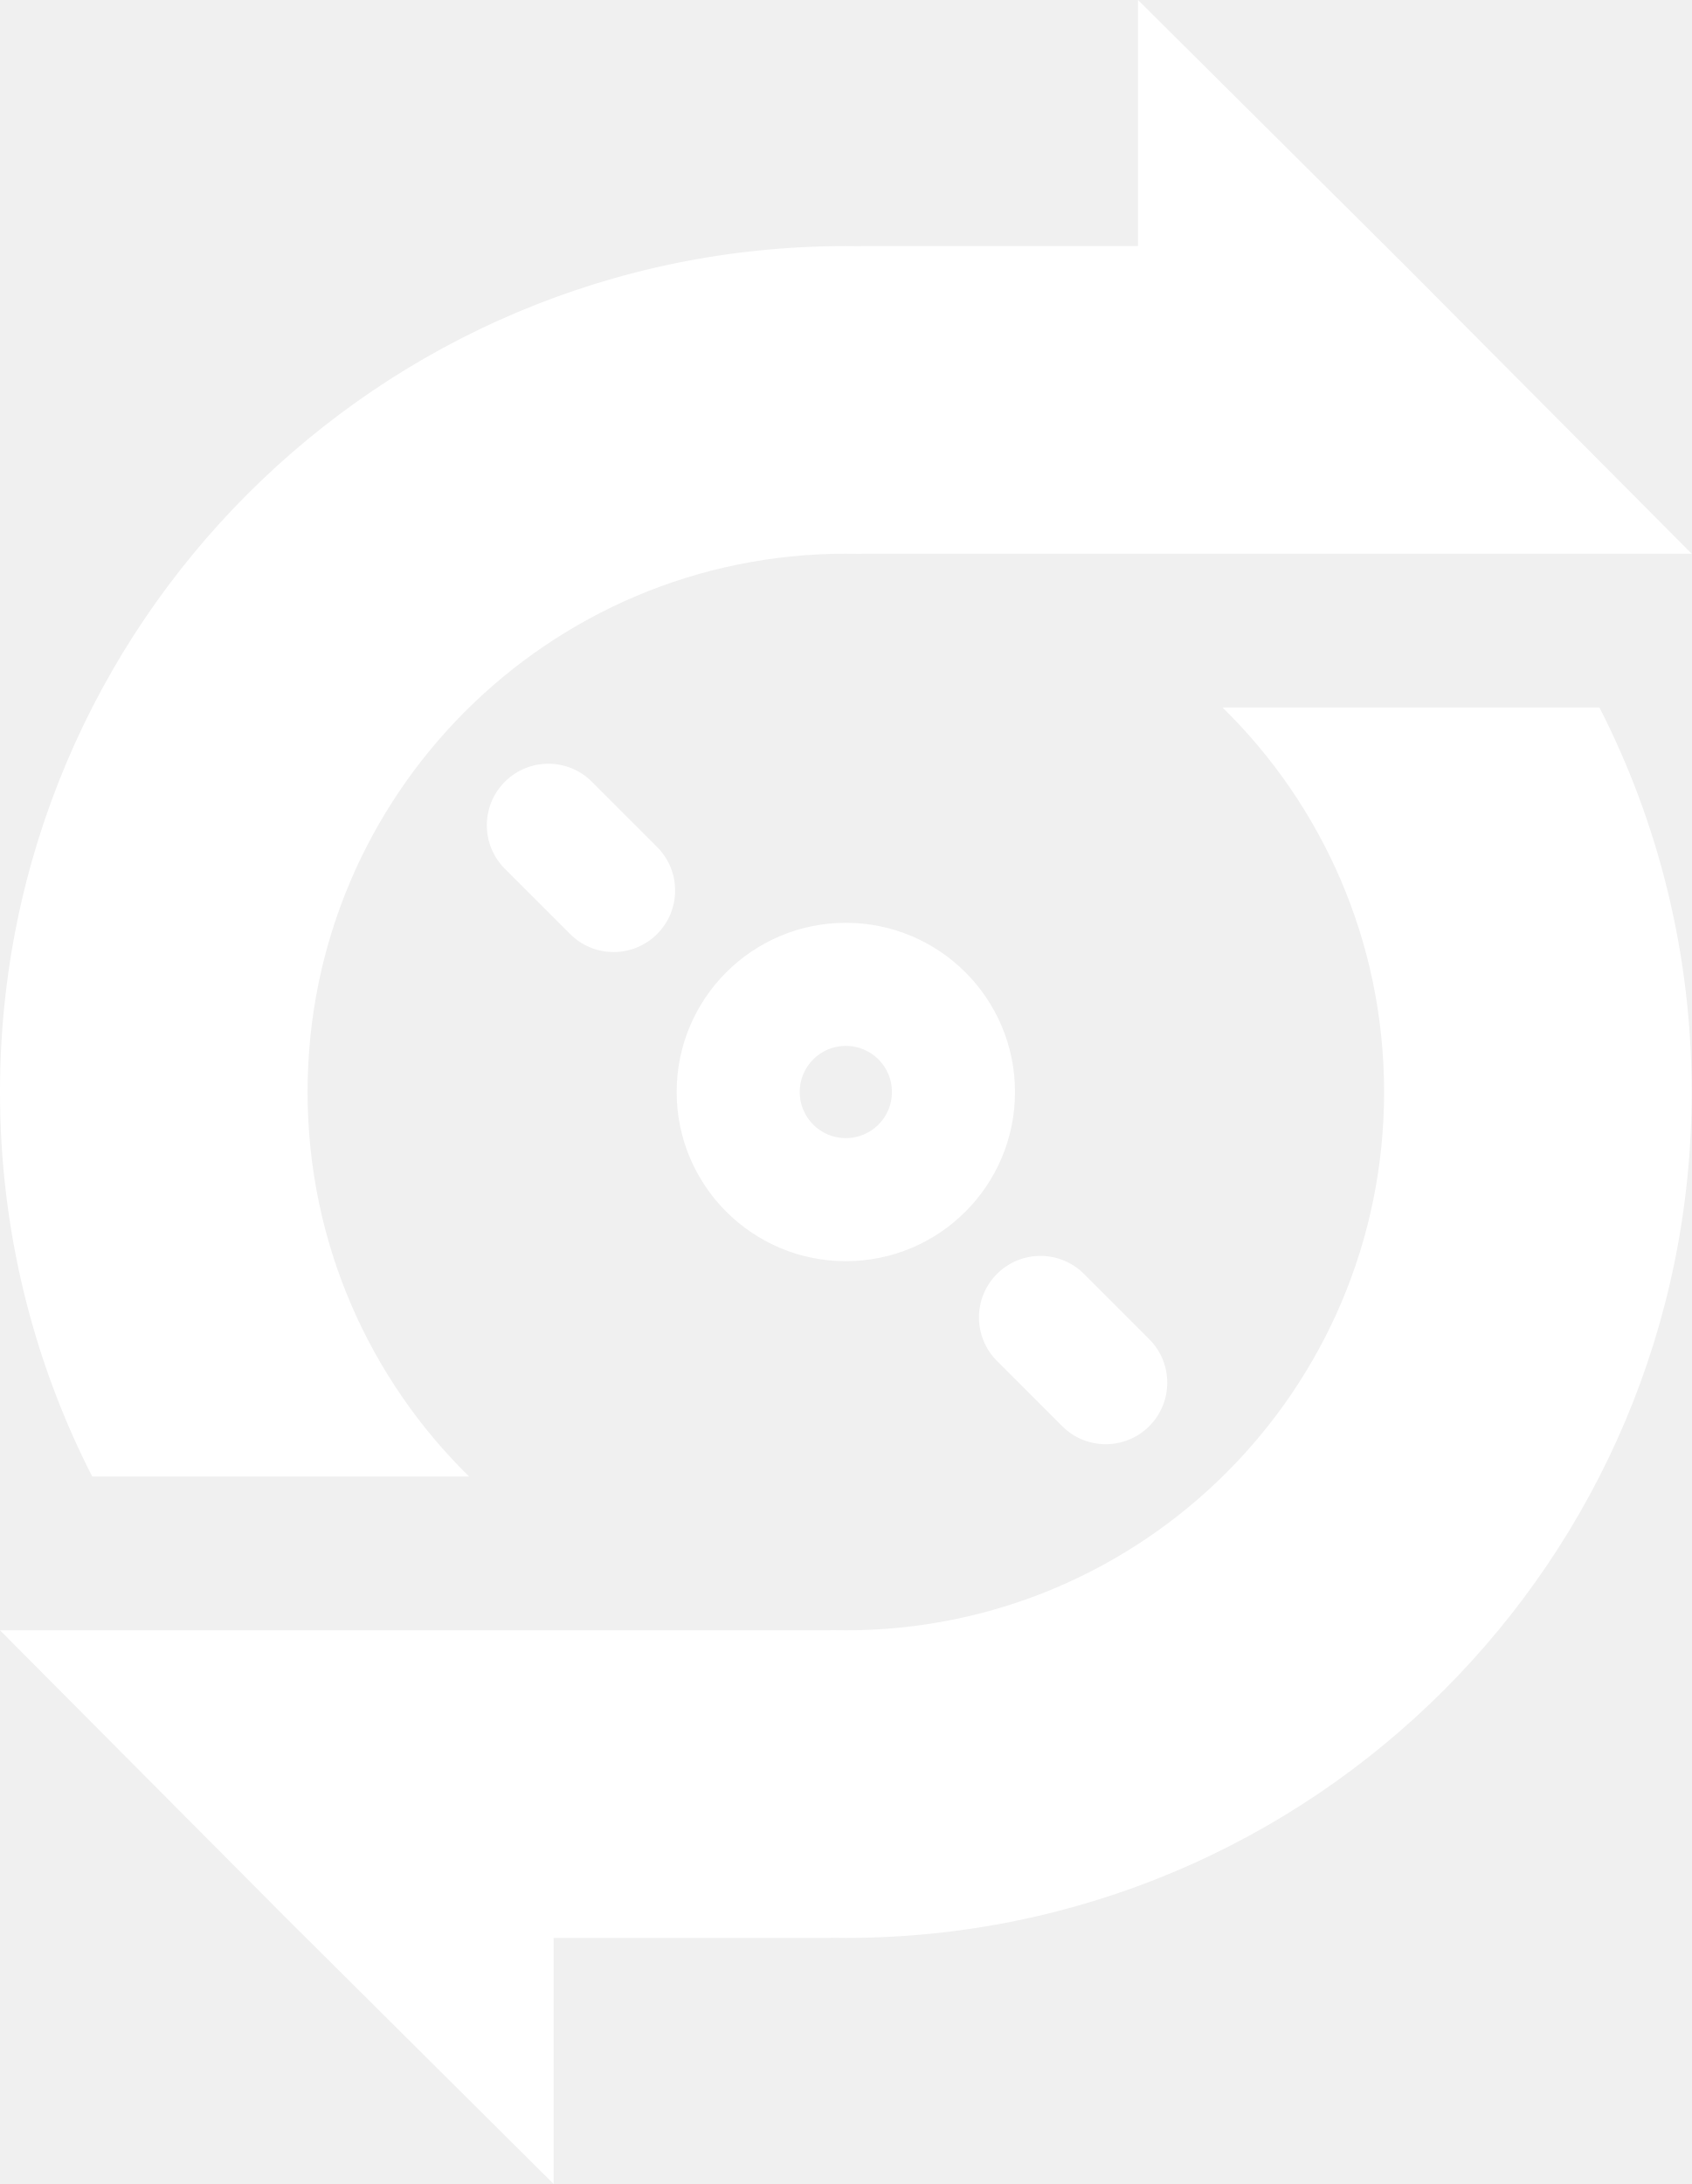
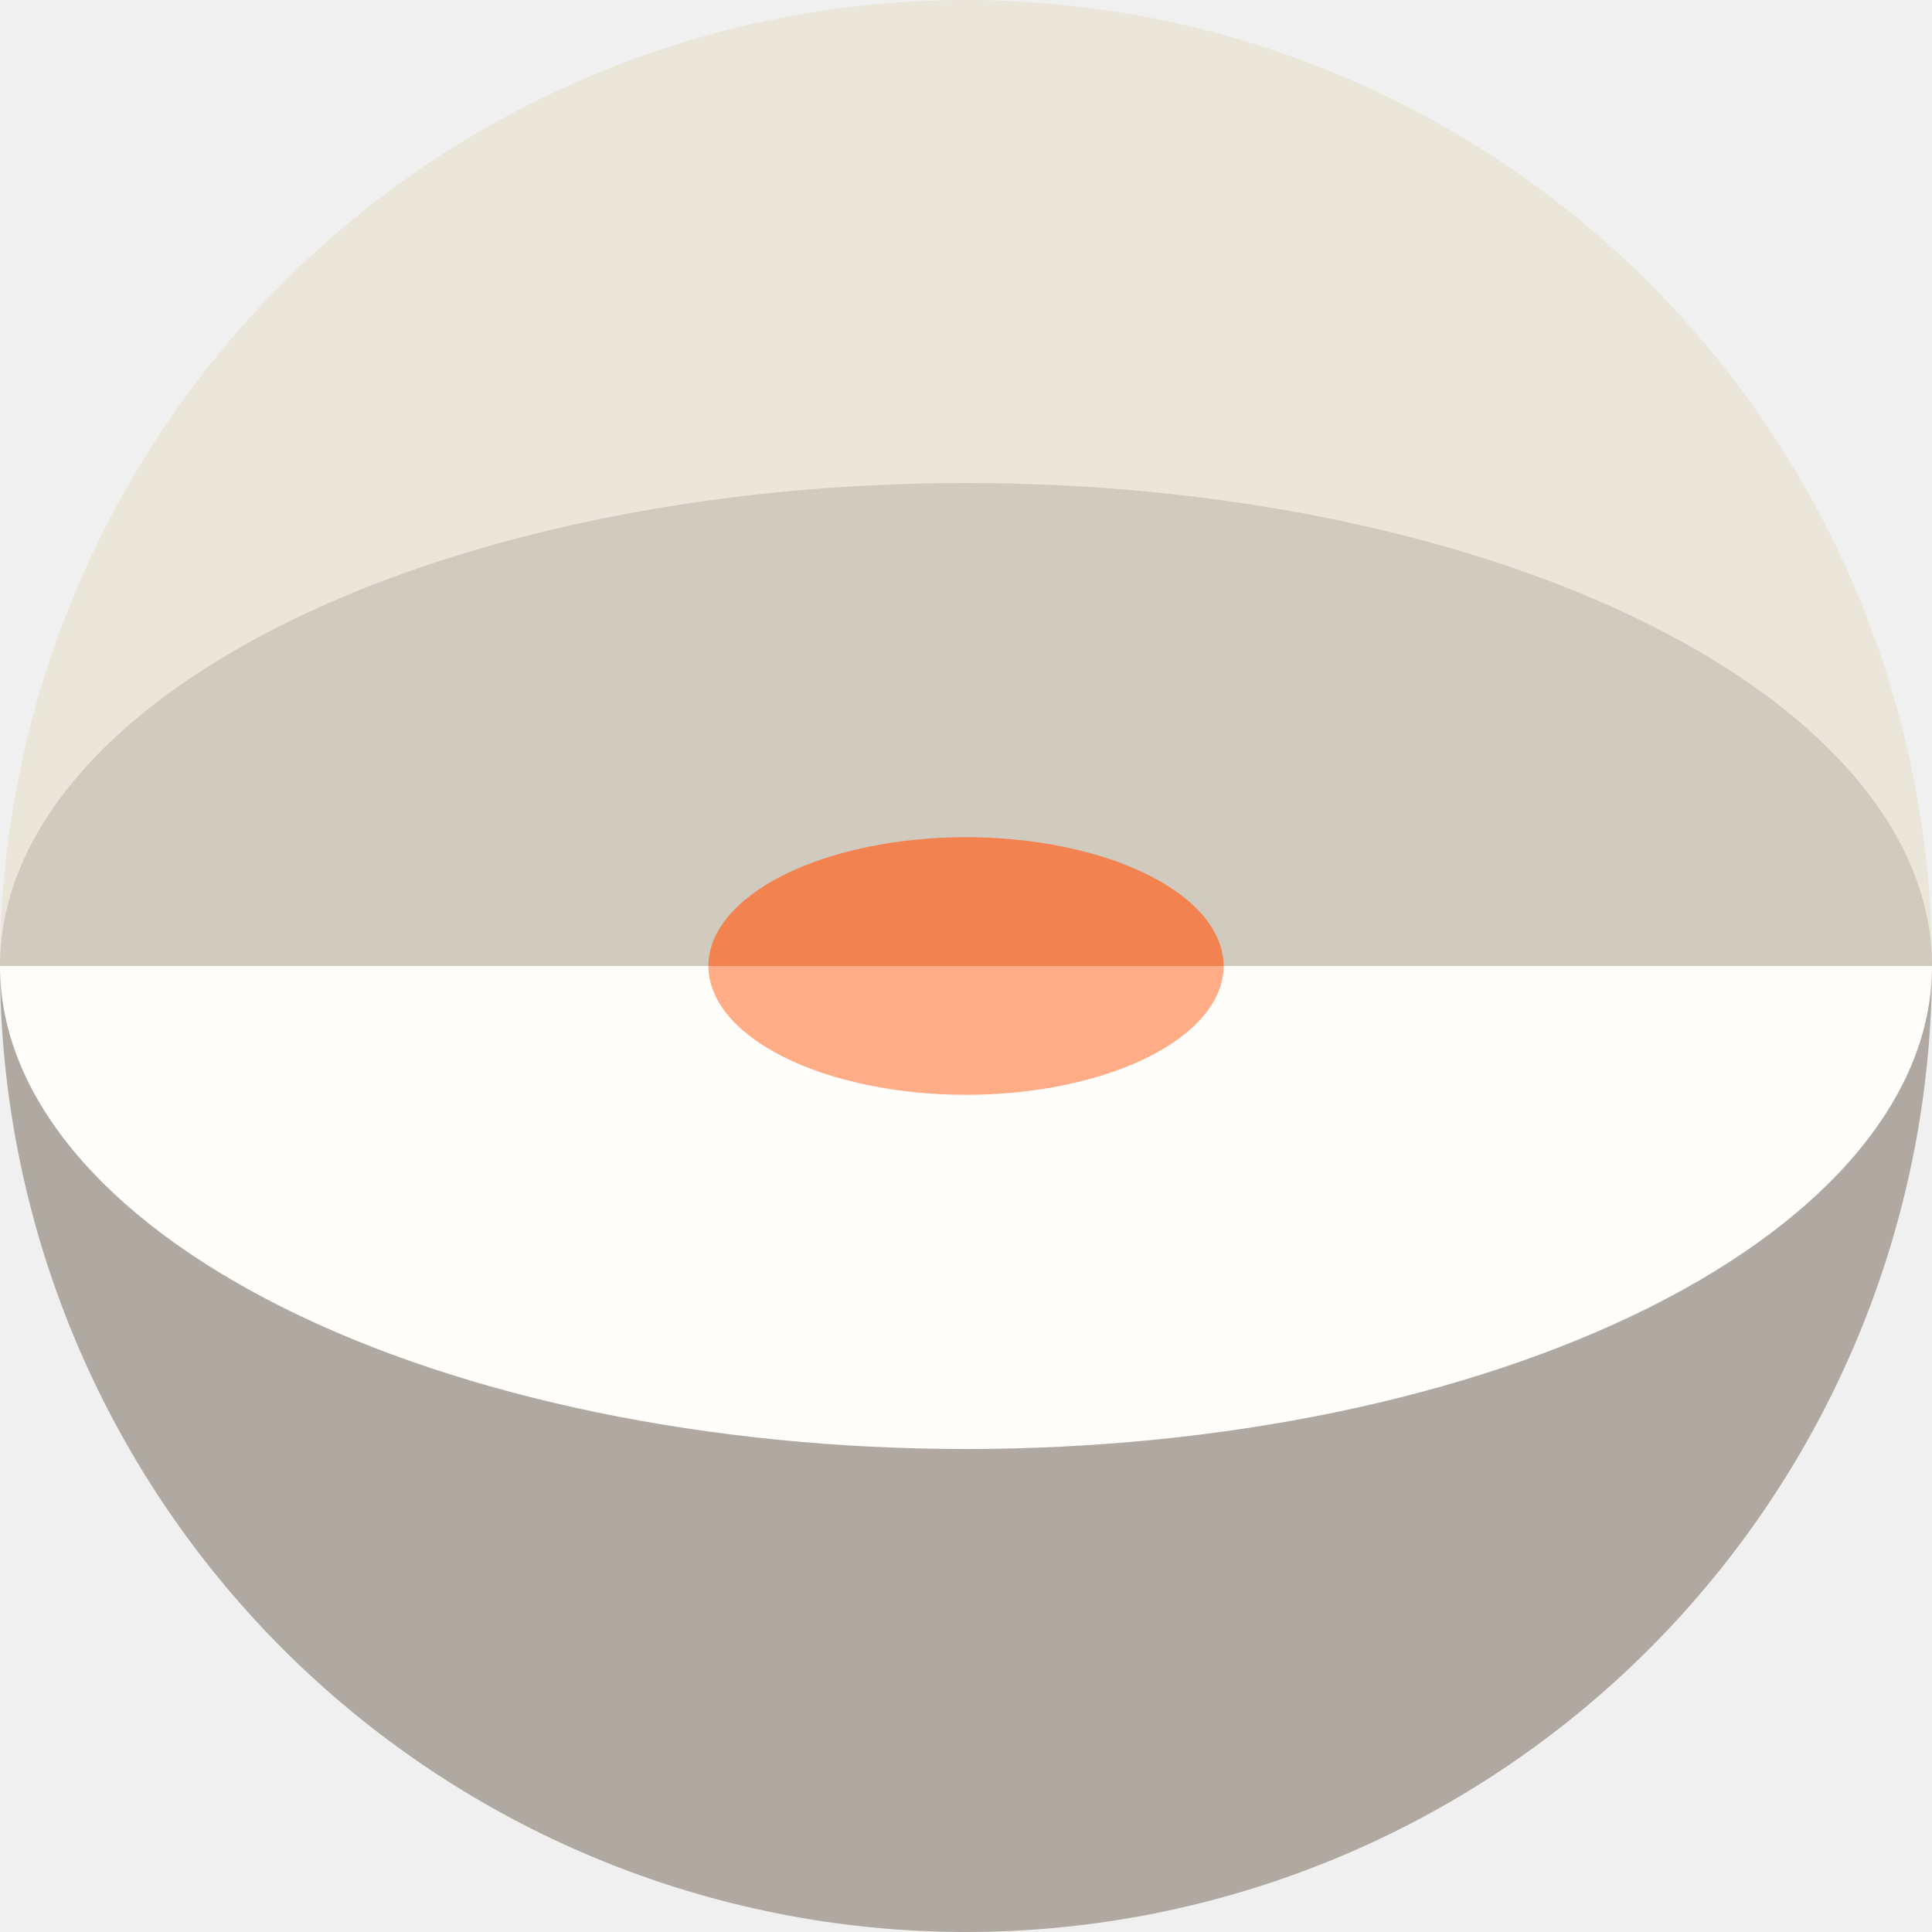
- <svg xmlns="http://www.w3.org/2000/svg" width="55" height="71" viewBox="0 0 55 71" fill="none">
-   <path fill-rule="evenodd" clip-rule="evenodd" d="M45.69 8.64L37 0V8H28V8.004C27.834 8.001 27.667 8 27.5 8C12.312 8 0 20.312 0 35.5C0 40.002 1.082 44.252 3 48.003V48H15.252C12.011 44.824 10 40.397 10 35.5C10 25.835 17.835 18 27.5 18C27.667 18 27.834 18.002 28 18.007V18H37H48.714H55L45.69 8.64ZM45 35.5C45 45.165 37.165 53 27.5 53C27.333 53 27.166 52.998 27 52.993V53H18H6.286H0L9.31 62.36L18 71V63H27V62.995C27.166 62.998 27.333 63 27.5 63C42.688 63 55 50.688 55 35.5C55 30.998 53.918 26.748 52 22.997V23H39.748C42.989 26.176 45 30.603 45 35.5ZM26 35.5C26 34.672 26.672 34 27.5 34C28.328 34 29 34.672 29 35.5C29 36.328 28.328 37 27.5 37C26.672 37 26 36.328 26 35.5ZM33 35.5C33 38.538 30.538 41 27.5 41C24.462 41 22 38.538 22 35.5C22 32.462 24.462 30 27.5 30C30.538 30 33 32.462 33 35.5ZM32.414 41.414C33.195 40.633 34.462 40.633 35.243 41.414L37.364 43.535C38.145 44.317 38.145 45.583 37.364 46.364C36.583 47.145 35.316 47.145 34.535 46.364L32.414 44.243C31.633 43.462 31.633 42.195 32.414 41.414ZM19.243 25.414C18.462 24.633 17.195 24.633 16.414 25.414C15.633 26.195 15.633 27.462 16.414 28.243L18.535 30.364C19.317 31.145 20.583 31.145 21.364 30.364C22.145 29.583 22.145 28.317 21.364 27.535L19.243 25.414Z" fill="white" />
+ <svg xmlns="http://www.w3.org/2000/svg" width="59" height="59" viewBox="0 0 59 59" fill="none">
+   <path d="M59 29.5C59 33.374 58.237 37.21 56.754 40.789C55.272 44.368 53.099 47.62 50.36 50.36C47.62 53.099 44.368 55.272 40.789 56.754C37.21 58.237 33.374 59 29.5 59C25.626 59 21.79 58.237 18.211 56.754C14.632 55.272 11.38 53.099 8.64 50.36C5.901 47.62 3.728 44.368 2.246 40.789C0.763 37.21 -3.38675e-07 33.374 0 29.5L29.5 29.5H59Z" fill="#AFA9A1" />
+   <path d="M59 29.5C59 21.676 55.892 14.173 50.36 8.64C44.827 3.108 37.324 5.90687e-07 29.5 0C21.676 -5.90687e-07 14.173 3.108 8.64 8.64C3.108 14.173 1.18137e-06 21.676 0 29.5L29.5 29.5H59Z" fill="#EBE6DA" />
+   <path d="M0 29.5C0 33.412 3.108 37.164 8.64 39.93C14.173 42.696 21.676 44.25 29.5 44.25C37.324 44.25 44.827 42.696 50.36 39.93C55.892 37.164 59 33.412 59 29.5L29.5 29.5L0 29.5Z" fill="#FFFEFB" />
+   <path d="M59 29.5C59 25.588 55.892 21.836 50.36 19.07C44.827 16.304 37.324 14.75 29.5 14.75C21.676 14.75 14.173 16.304 8.64 19.07C3.108 21.836 1.18137e-06 25.588 0 29.5L29.5 29.5L59 29.5Z" fill="#D0CBBE" />
+   <path d="M37.367 29.5C37.367 30.017 37.163 30.528 36.768 31.005C36.373 31.483 35.793 31.916 35.063 32.282C34.332 32.647 33.465 32.937 32.511 33.134C31.556 33.332 30.533 33.434 29.5 33.434C28.467 33.434 27.444 33.332 26.49 33.134C25.535 32.937 24.668 32.647 23.938 32.282C23.207 31.916 22.628 31.483 22.232 31.005C21.837 30.528 21.633 30.017 21.633 29.5L29.5 29.5H37.367Z" fill="#FF6726" fill-opacity="0.54" />
+   <path d="M21.633 29.5C21.633 28.983 21.837 28.472 22.232 27.995C22.628 27.517 23.207 27.084 23.937 26.718C24.668 26.353 25.535 26.064 26.489 25.866C27.444 25.668 28.467 25.566 29.5 25.566C30.533 25.566 31.556 25.668 32.51 25.866C33.465 26.064 34.332 26.353 35.062 26.718C35.793 27.084 36.373 27.517 36.768 27.995C37.163 28.472 37.367 28.983 37.367 29.5L29.5 29.5H21.633Z" fill="#FF6726" fill-opacity="0.72" />
</svg>
